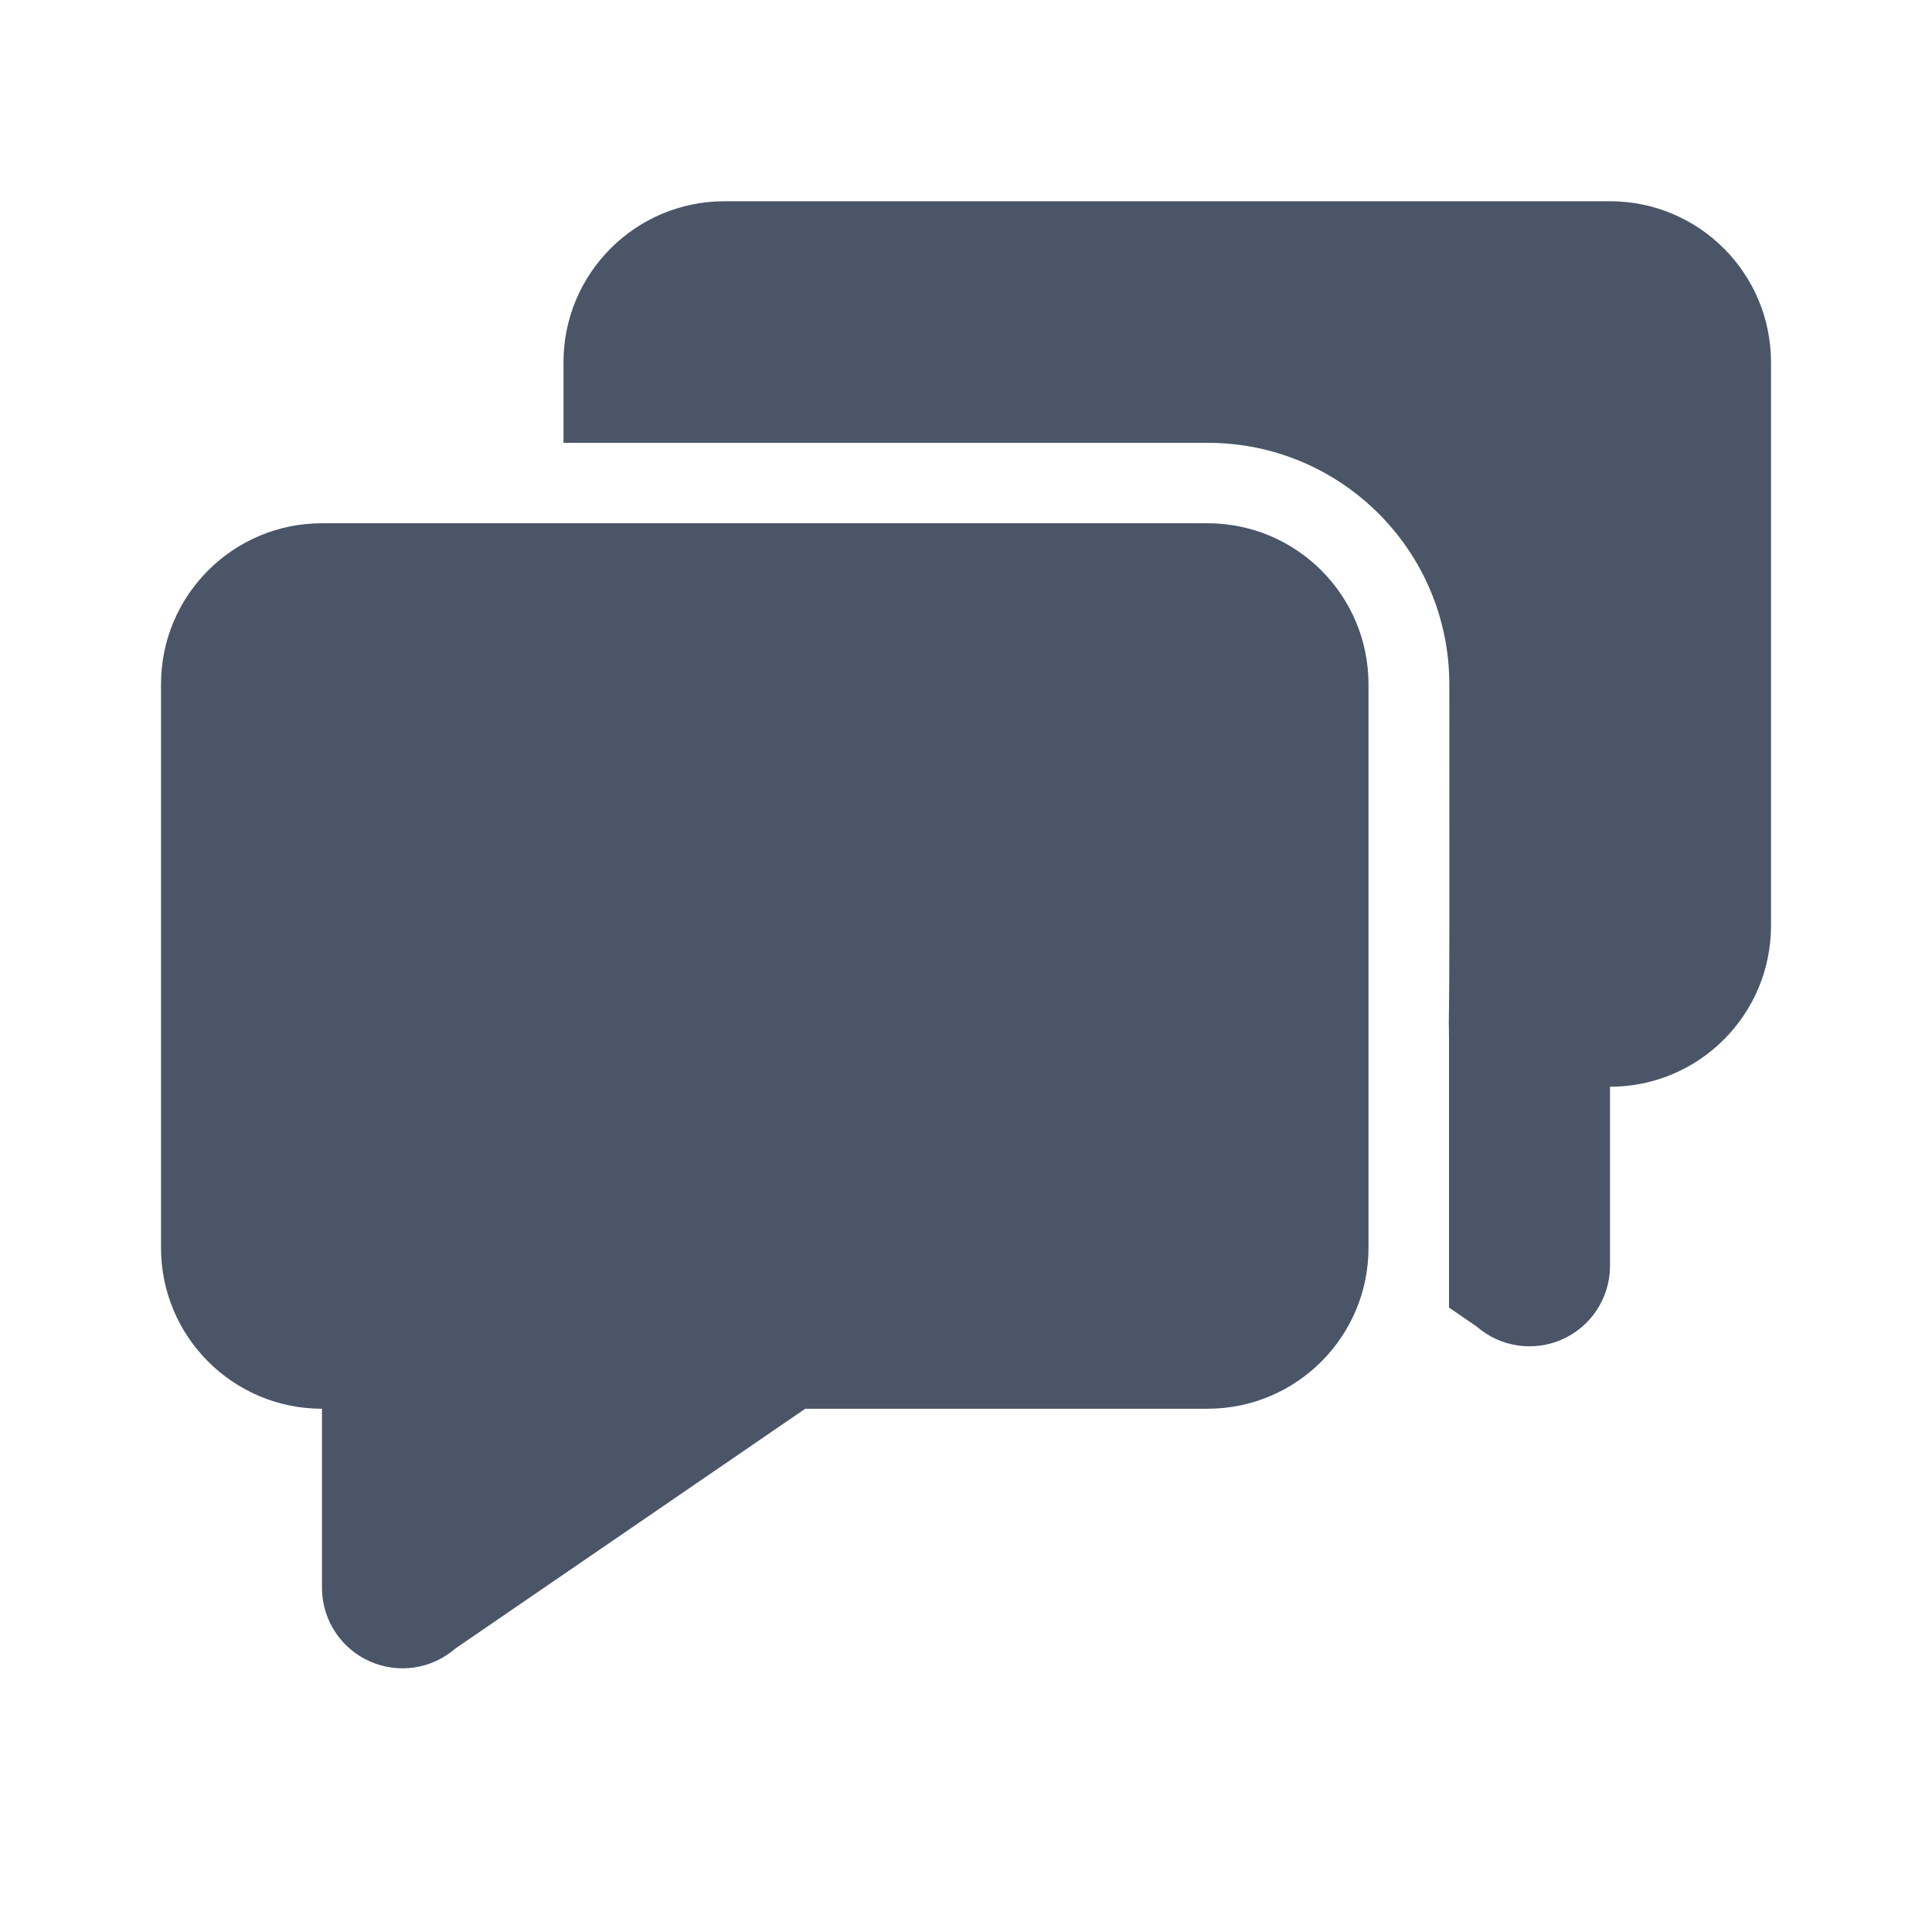
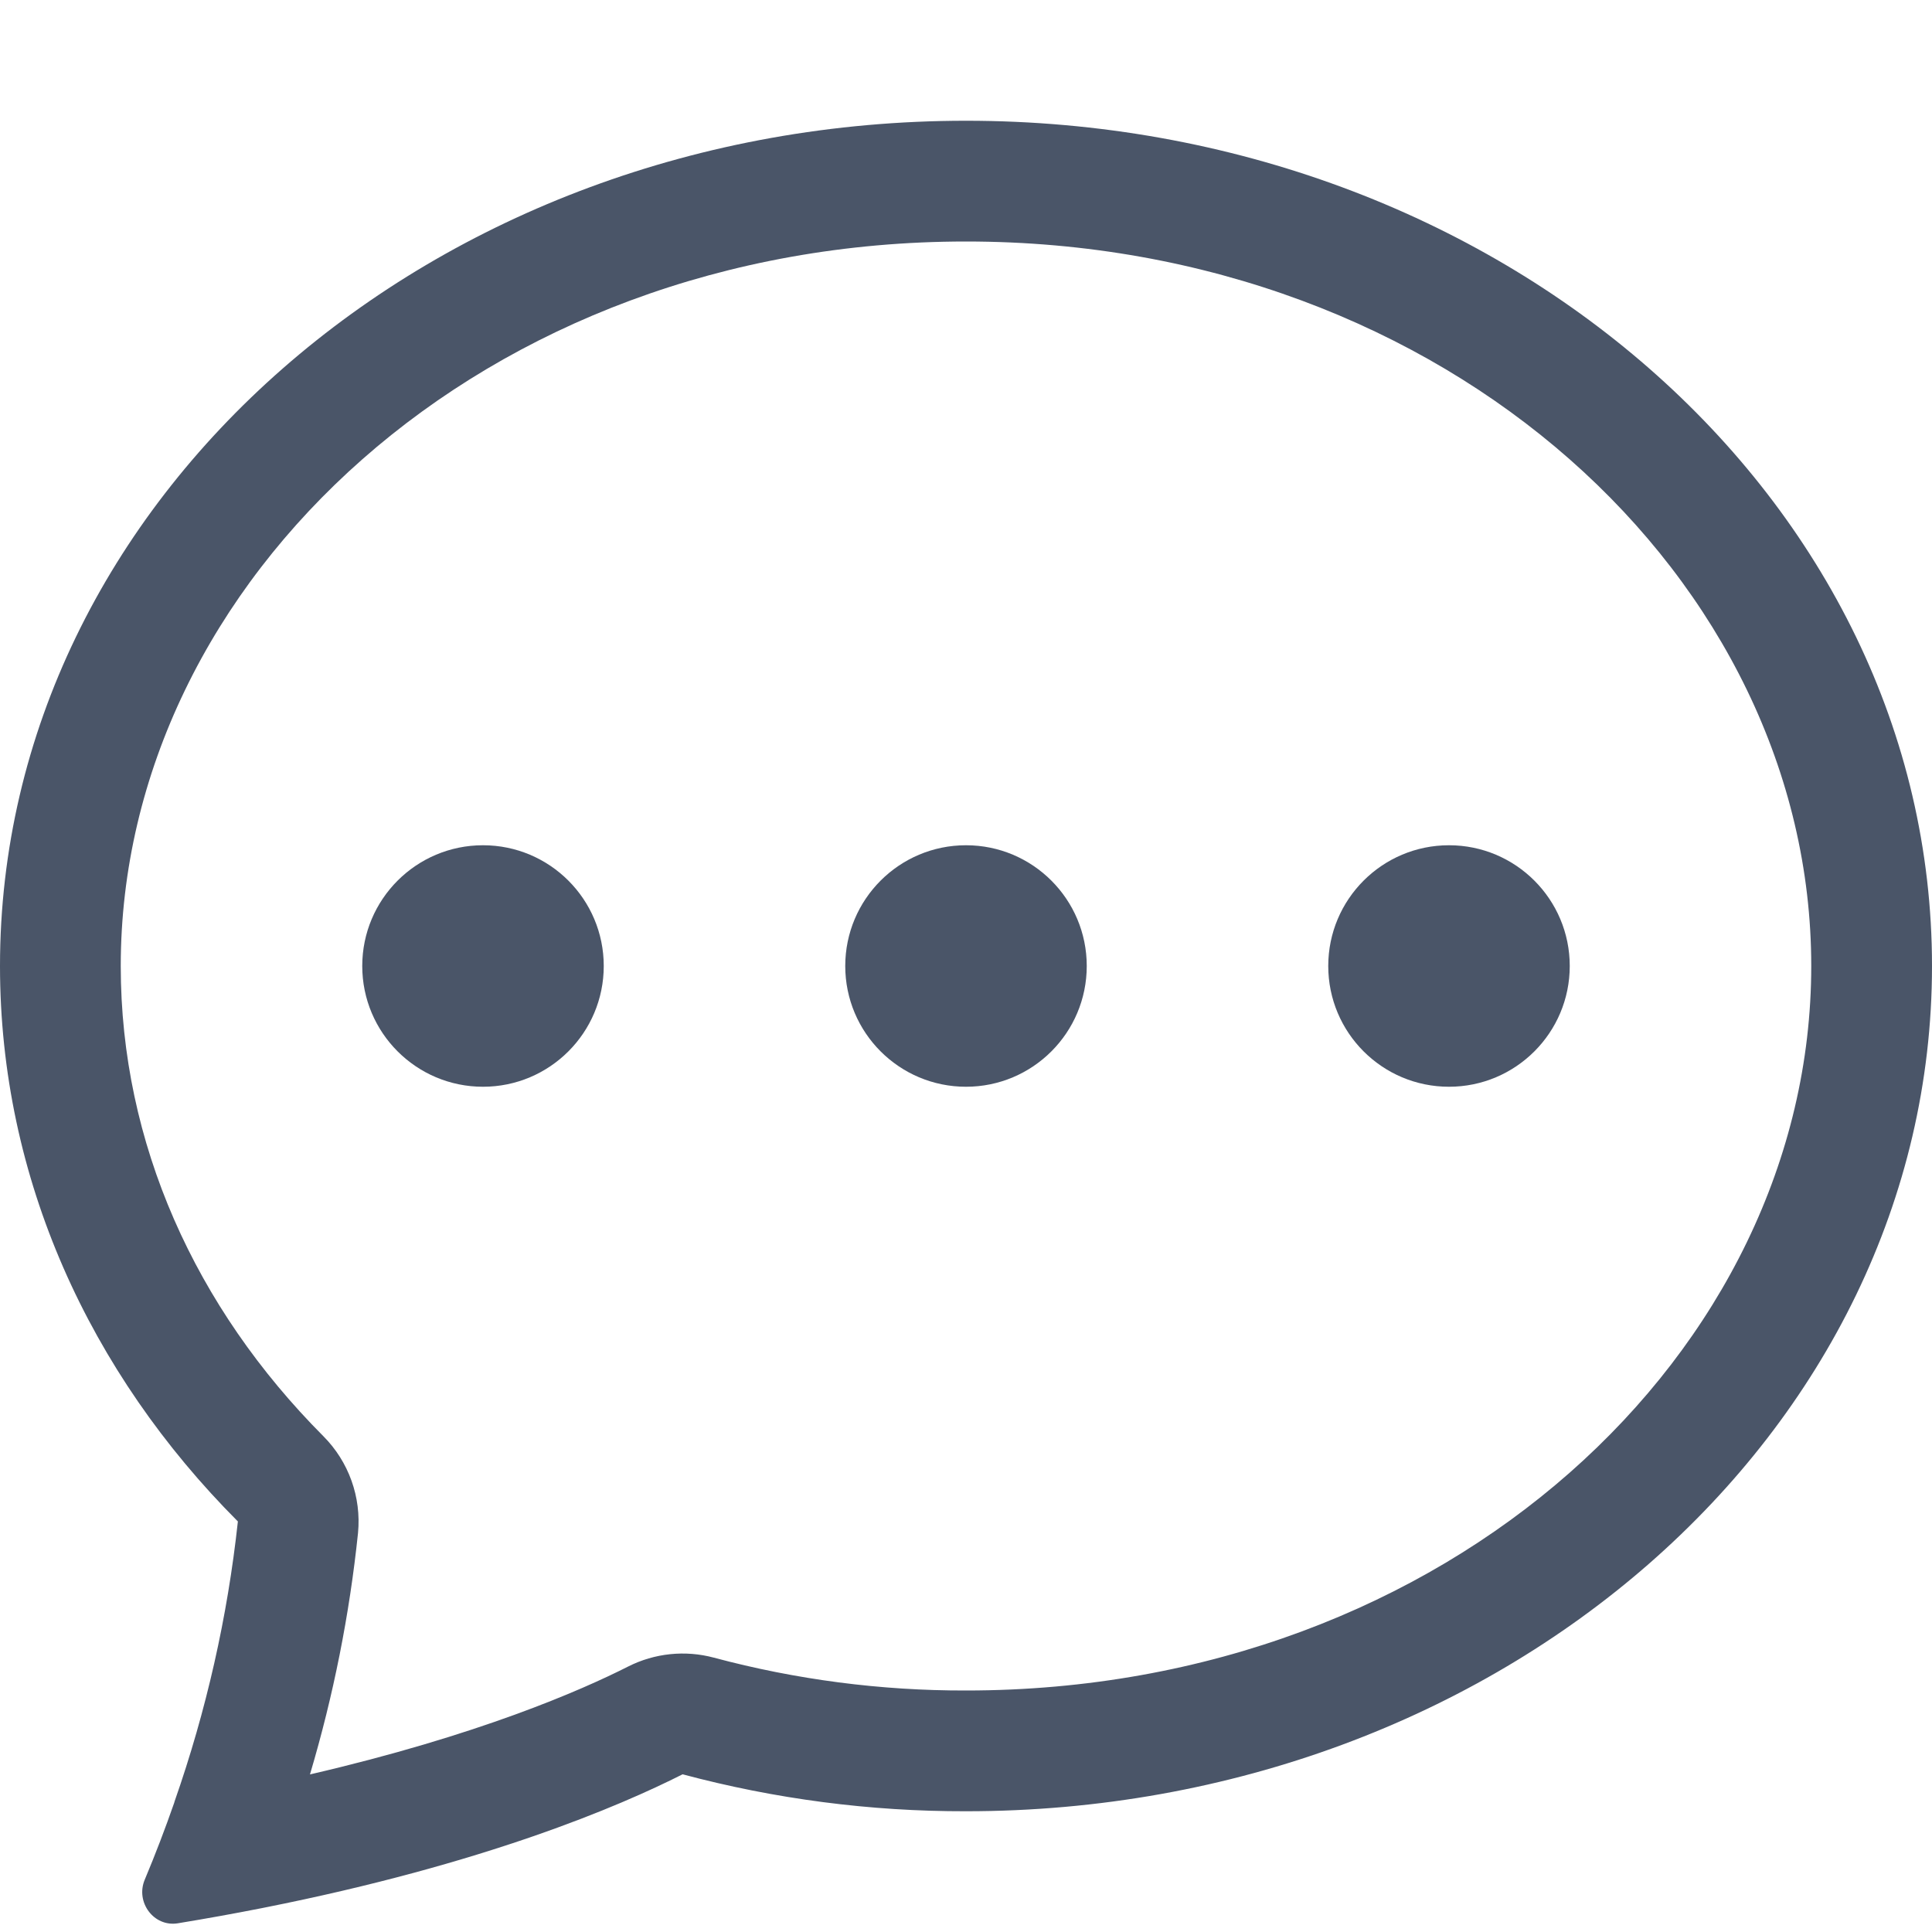
- <svg xmlns="http://www.w3.org/2000/svg" width="1em" height="1em" viewBox="-2 -2.5 24 24">
-   <path fill="#4A5568" d="M3.656 17.979A1 1 0 0 1 2 17.243V15a2 2 0 0 1-2-2V6a2 2 0 0 1 2-2h11a2 2 0 0 1 2 2v7a2 2 0 0 1-2 2H8.003zM16 10.017a7 7 0 0 0 0 .369zq.007-.16.004-4.019a3 3 0 0 0-3-2.997H5V2a2 2 0 0 1 2-2h11a2 2 0 0 1 2 2v7a2 2 0 0 1-2 2v2.243a1 1 0 0 1-1.656.736L16 13.743z" />
+ <svg xmlns="http://www.w3.org/2000/svg" width="1rem" height="1rem" fill="#4A5568" class="bi bi-chat-dots" viewBox="0 0 16 16">
+   <path d="M5 8a1 1 0 1 1-2 0 1 1 0 0 1 2 0m4 0a1 1 0 1 1-2 0 1 1 0 0 1 2 0m3 1a1 1 0 1 0 0-2 1 1 0 0 0 0 2" />
+   <path d="m2.165 15.803.02-.004c1.83-.363 2.948-.842 3.468-1.105A9 9 0 0 0 8 15c4.418 0 8-3.134 8-7s-3.582-7-8-7-8 3.134-8 7c0 1.76.743 3.37 1.97 4.6a10.4 10.4 0 0 1-.524 2.318l-.003.011a11 11 0 0 1-.244.637c-.079.186.074.394.273.362a22 22 0 0 0 .693-.125m.8-3.108a1 1 0 0 0-.287-.801C1.618 10.83 1 9.468 1 8c0-3.192 3.004-6 7-6s7 2.808 7 6-3.004 6-7 6a8 8 0 0 1-2.088-.272 1 1 0 0 0-.711.074c-.387.196-1.24.57-2.634.893a11 11 0 0 0 .398-2" />
</svg>
